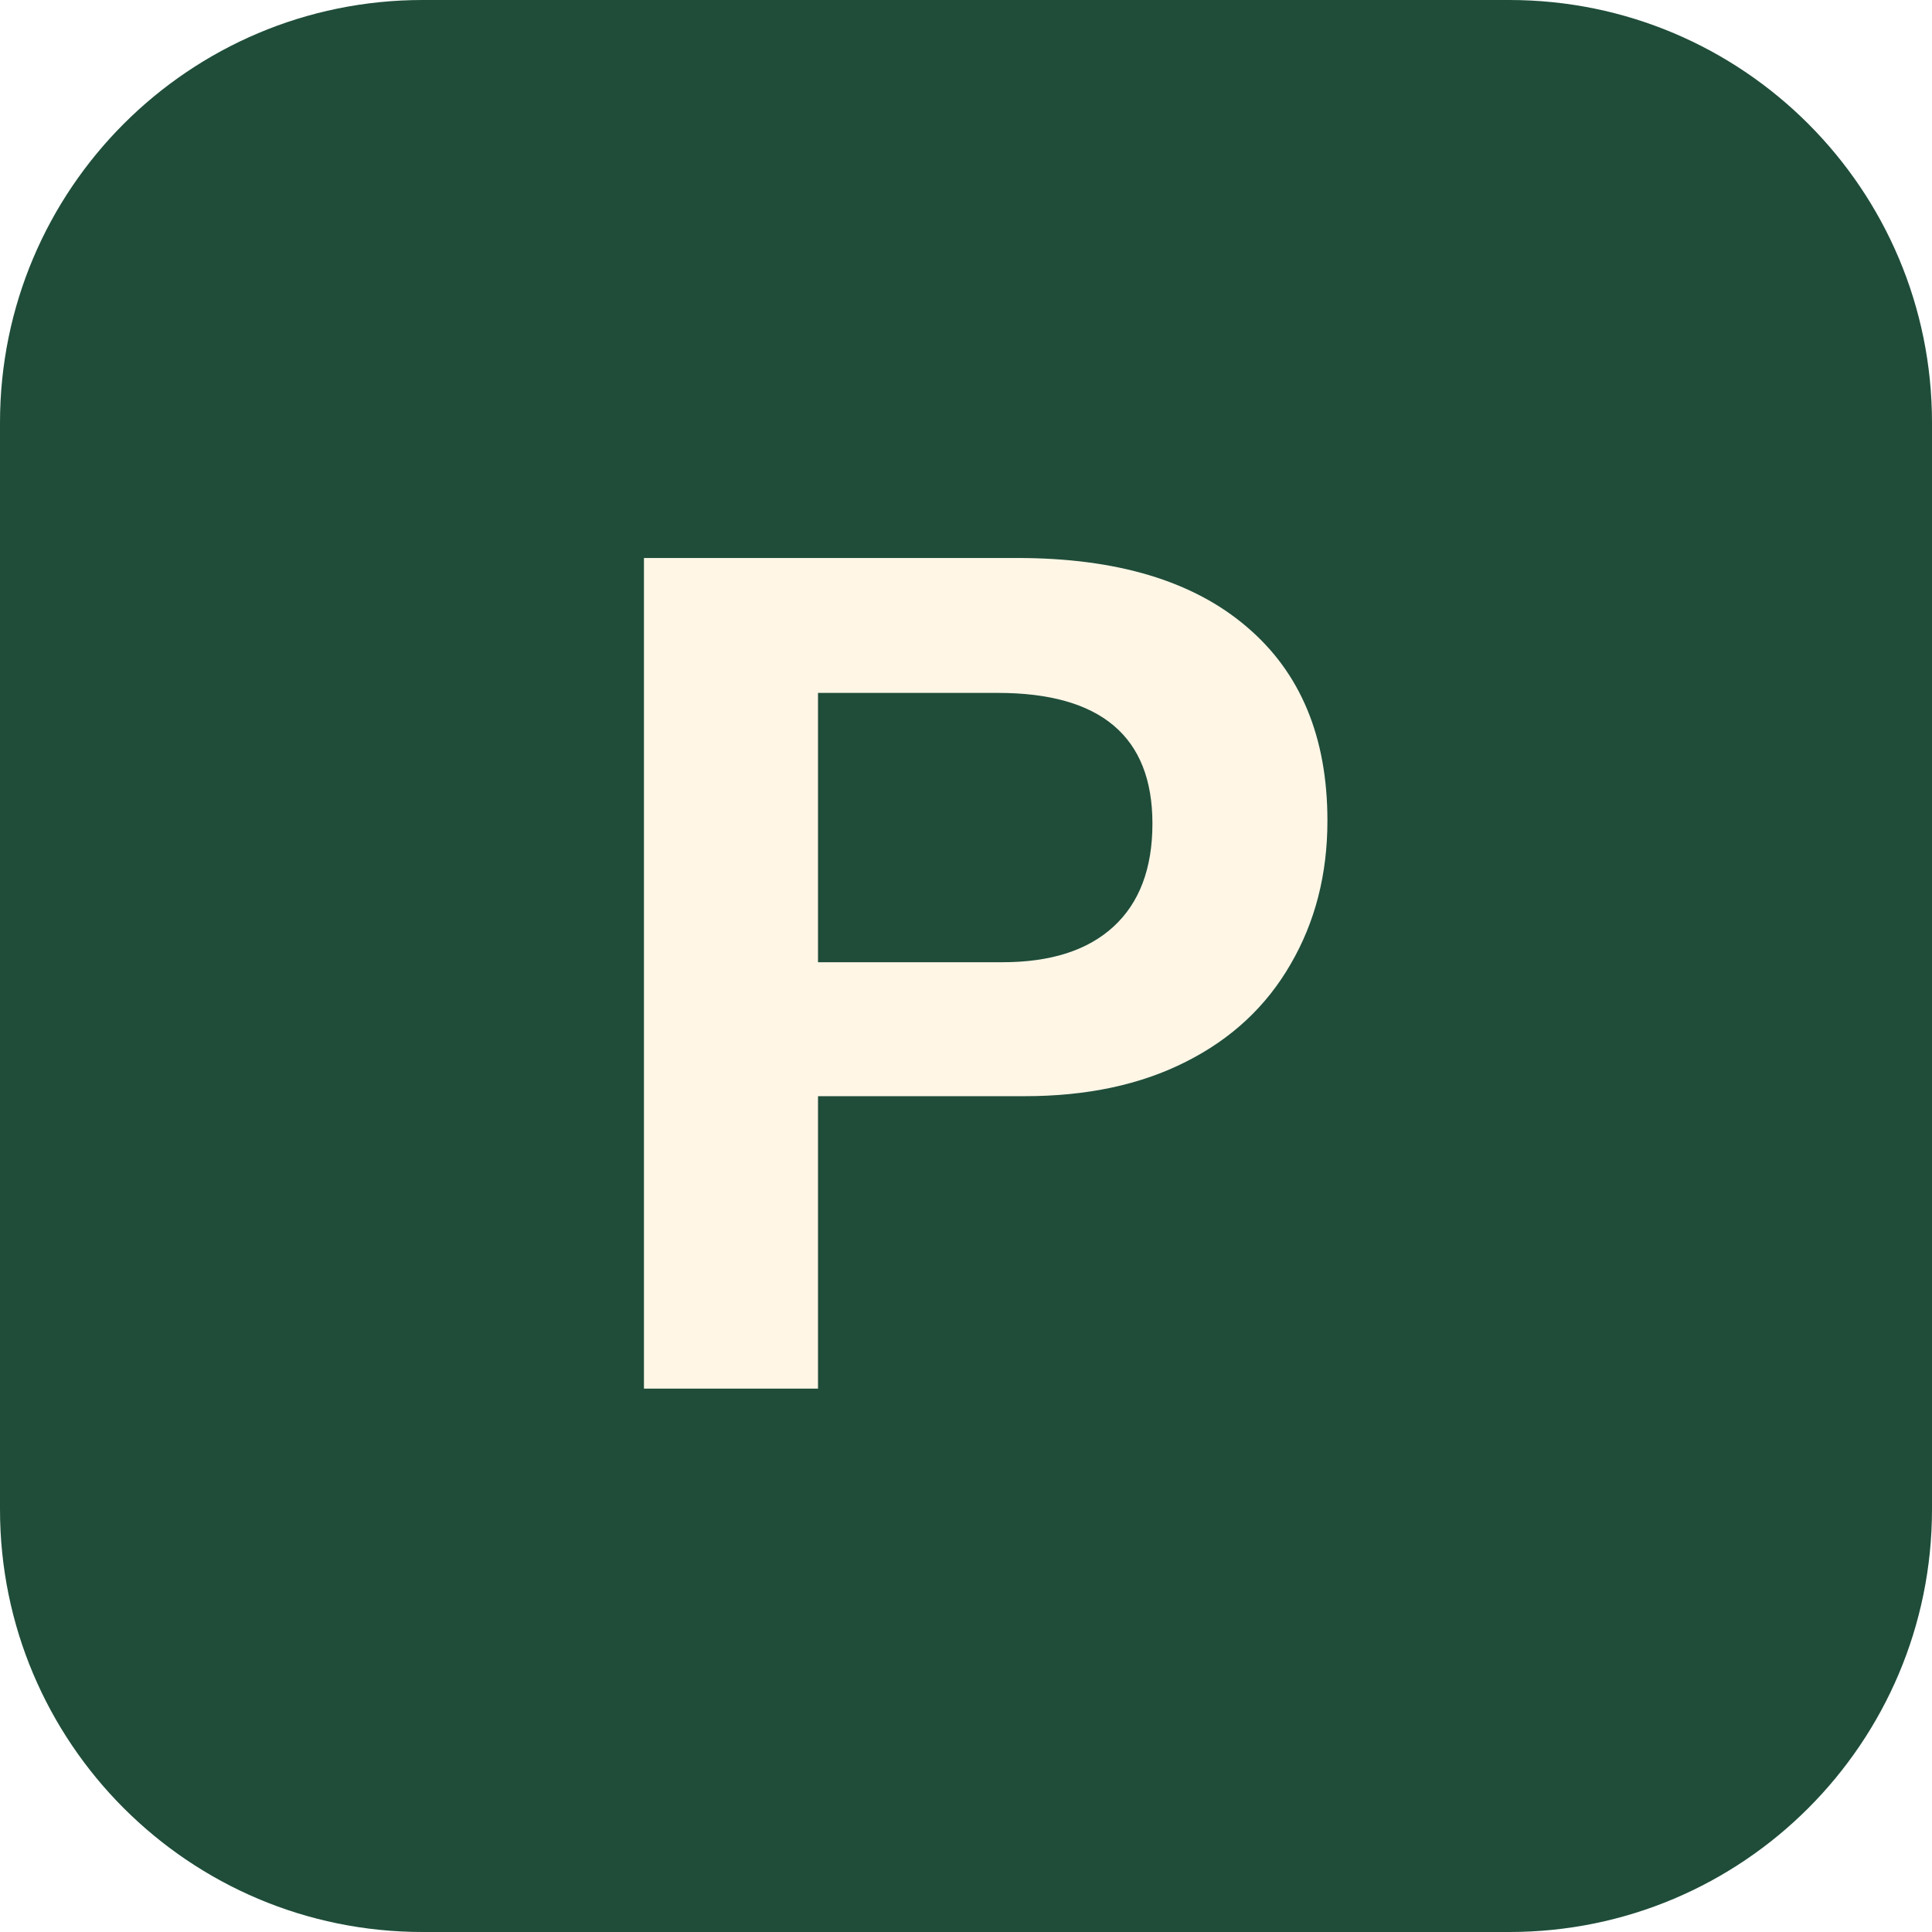
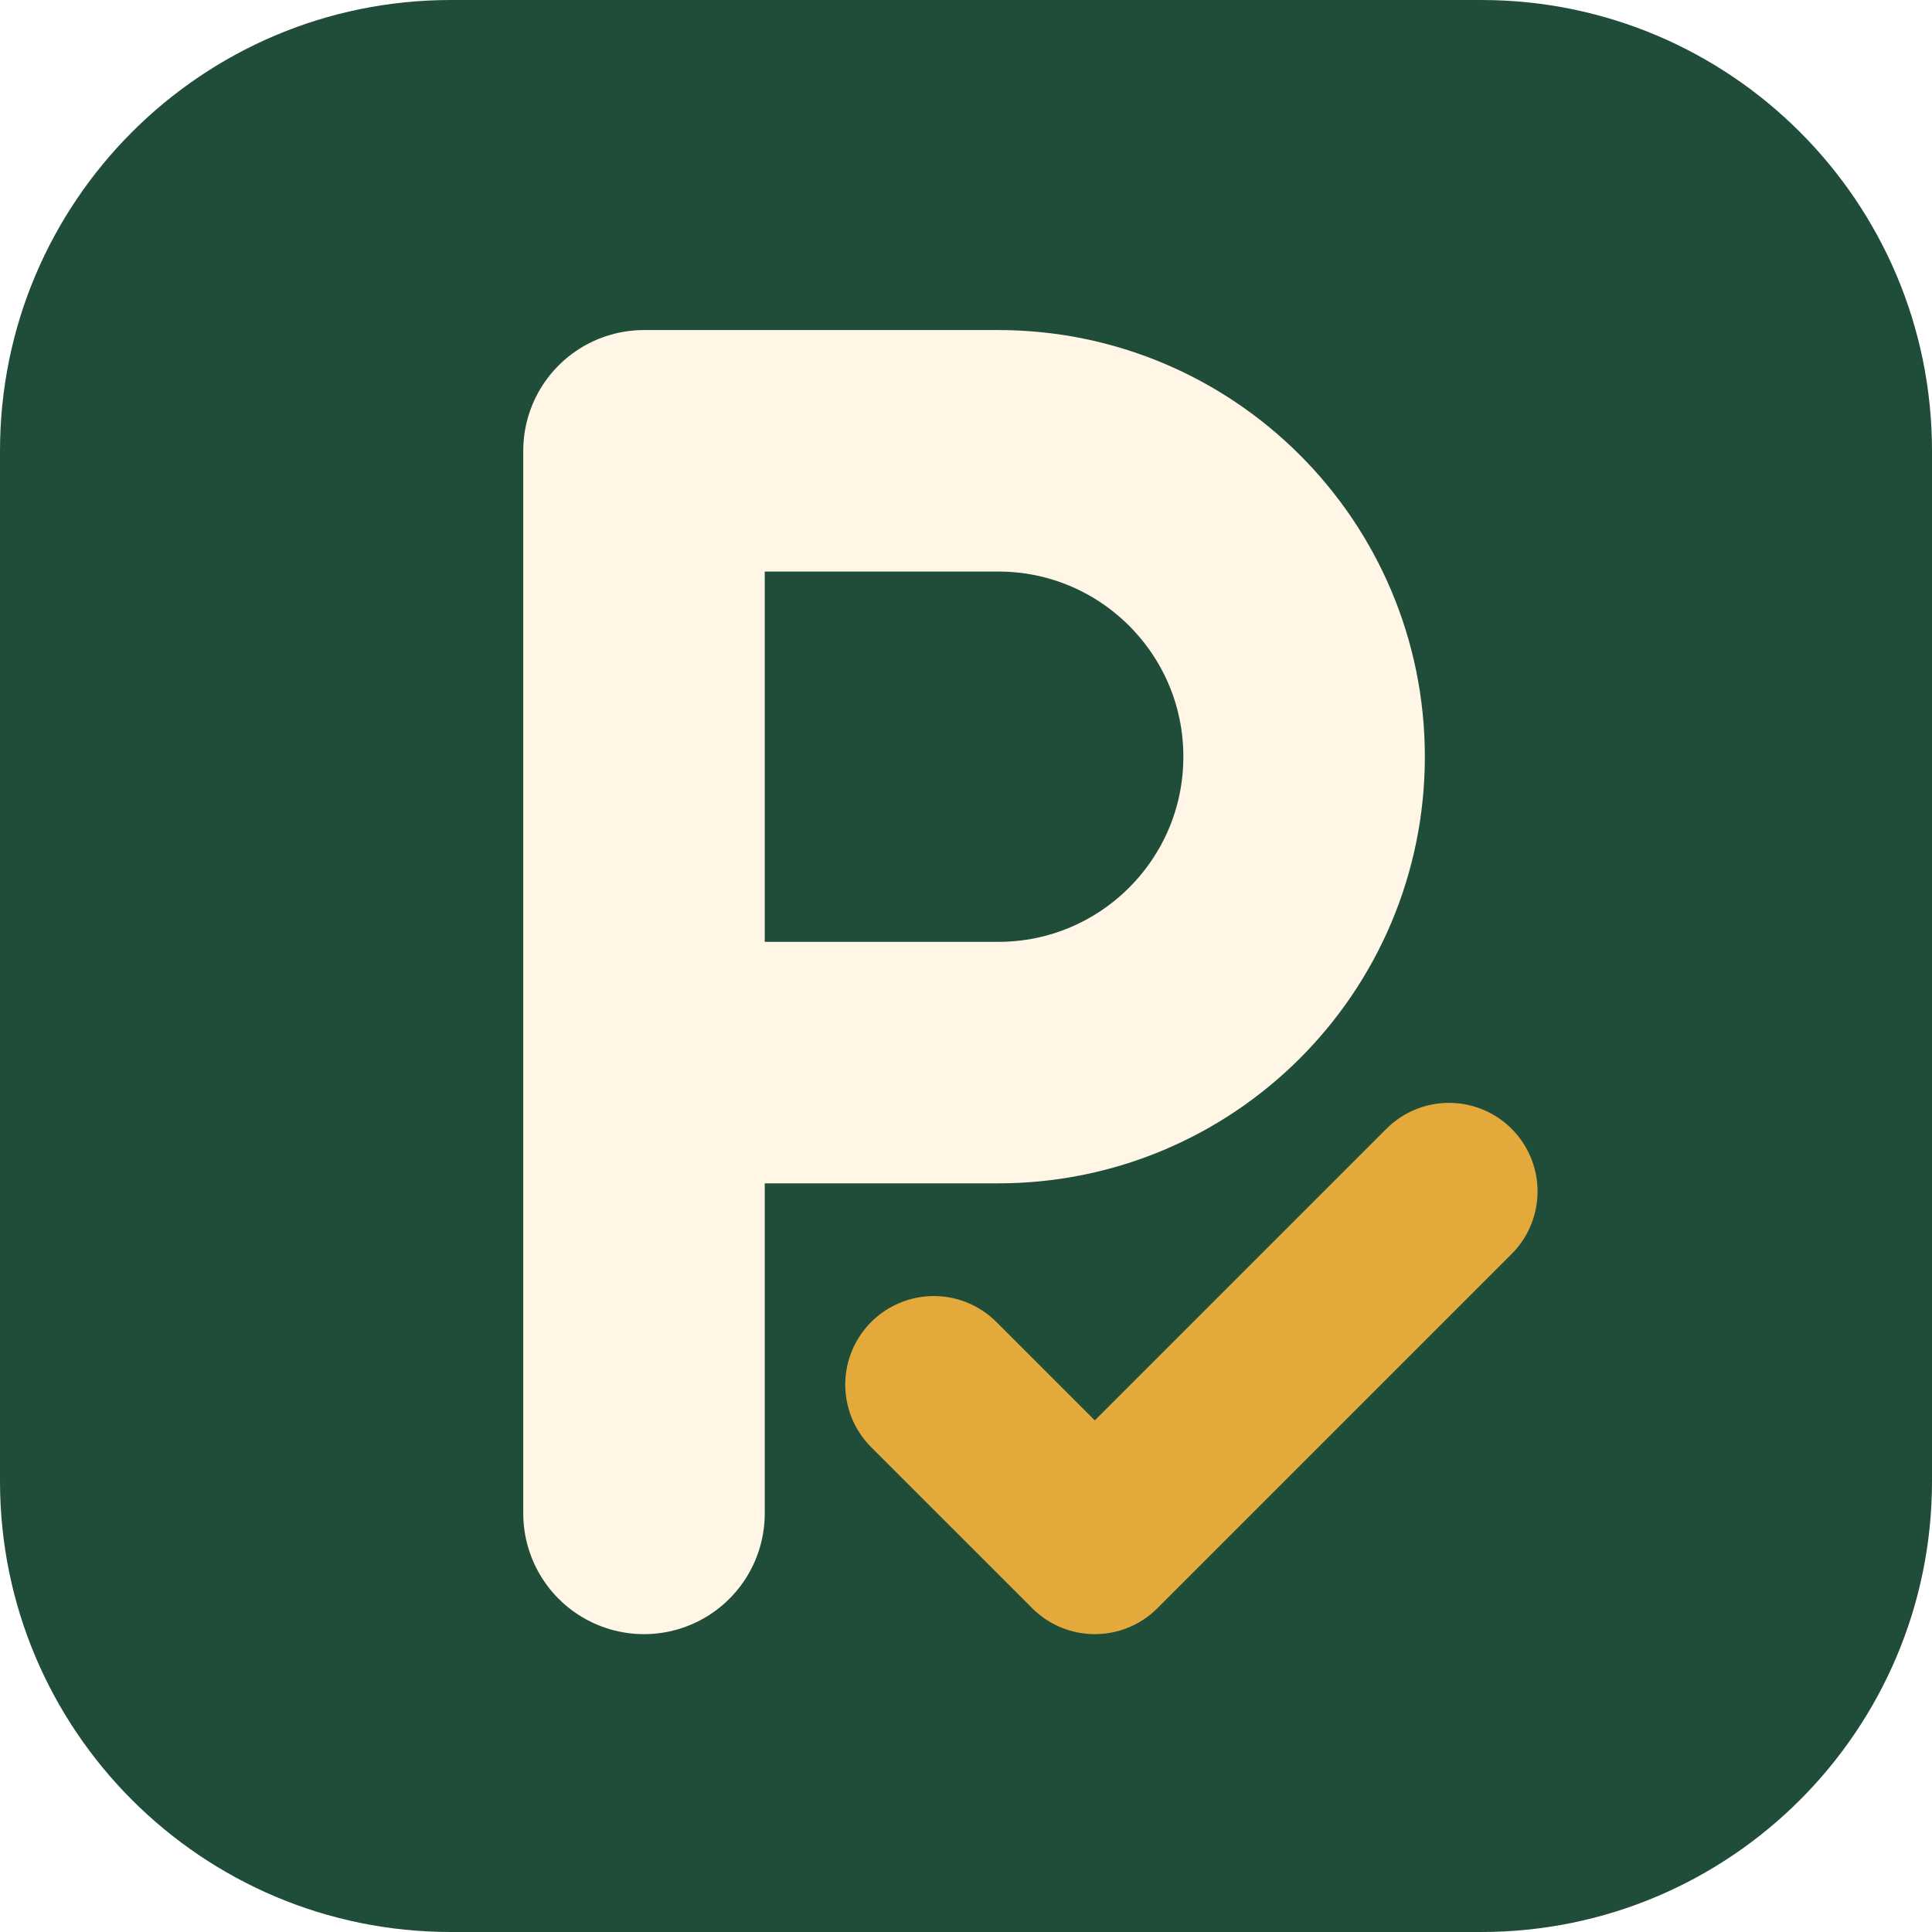
- <svg xmlns="http://www.w3.org/2000/svg" viewBox="0 0 64 64">
-   <rect width="64" height="64" rx="14" fill="#1F4D3A" />
-   <text x="32" y="46" text-anchor="middle" font-family="Arial, Helvetica, sans-serif" font-weight="700" font-size="40" fill="#FFF6E6">P</text>
+ <svg xmlns="http://www.w3.org/2000/svg" viewBox="0 0 120 120">
+   <rect width="120" height="120" rx="28" fill="#1F4D3A" />
+   <path d="M40 94 V28 H62 a19 19 0 0 1 0 38 H40" fill="none" stroke="#FFF6E6" stroke-width="15" stroke-linecap="round" stroke-linejoin="round" />
+   <path d="M58 86 L68 96 L90 74" fill="none" stroke="#E3A93B" stroke-width="11" stroke-linecap="round" stroke-linejoin="round" />
</svg>
